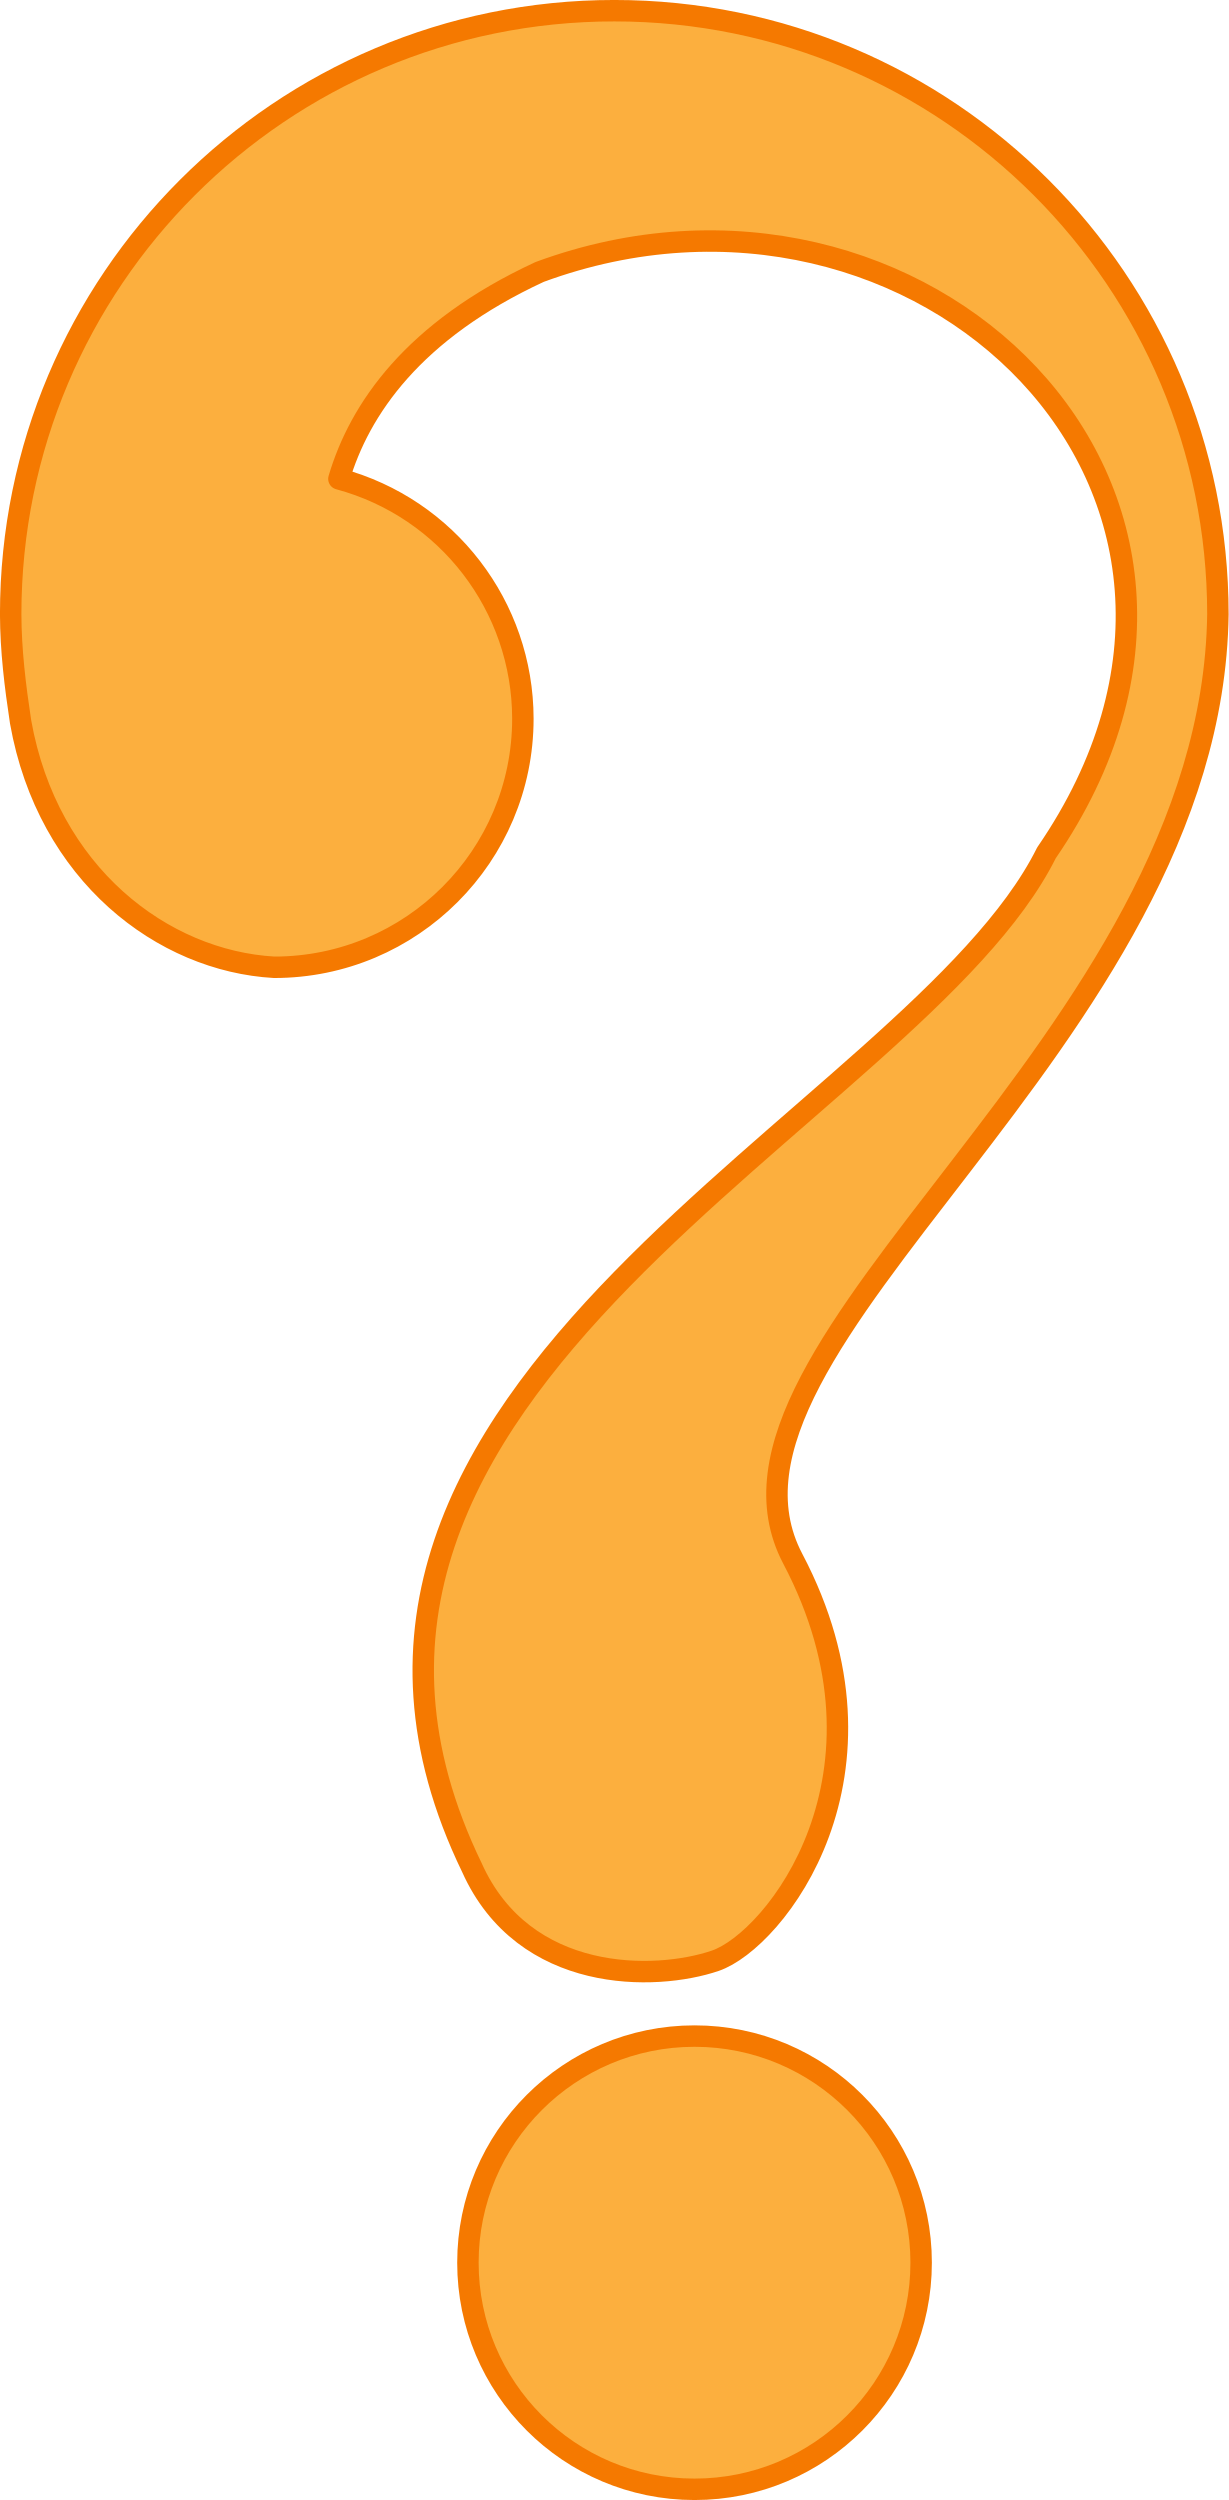
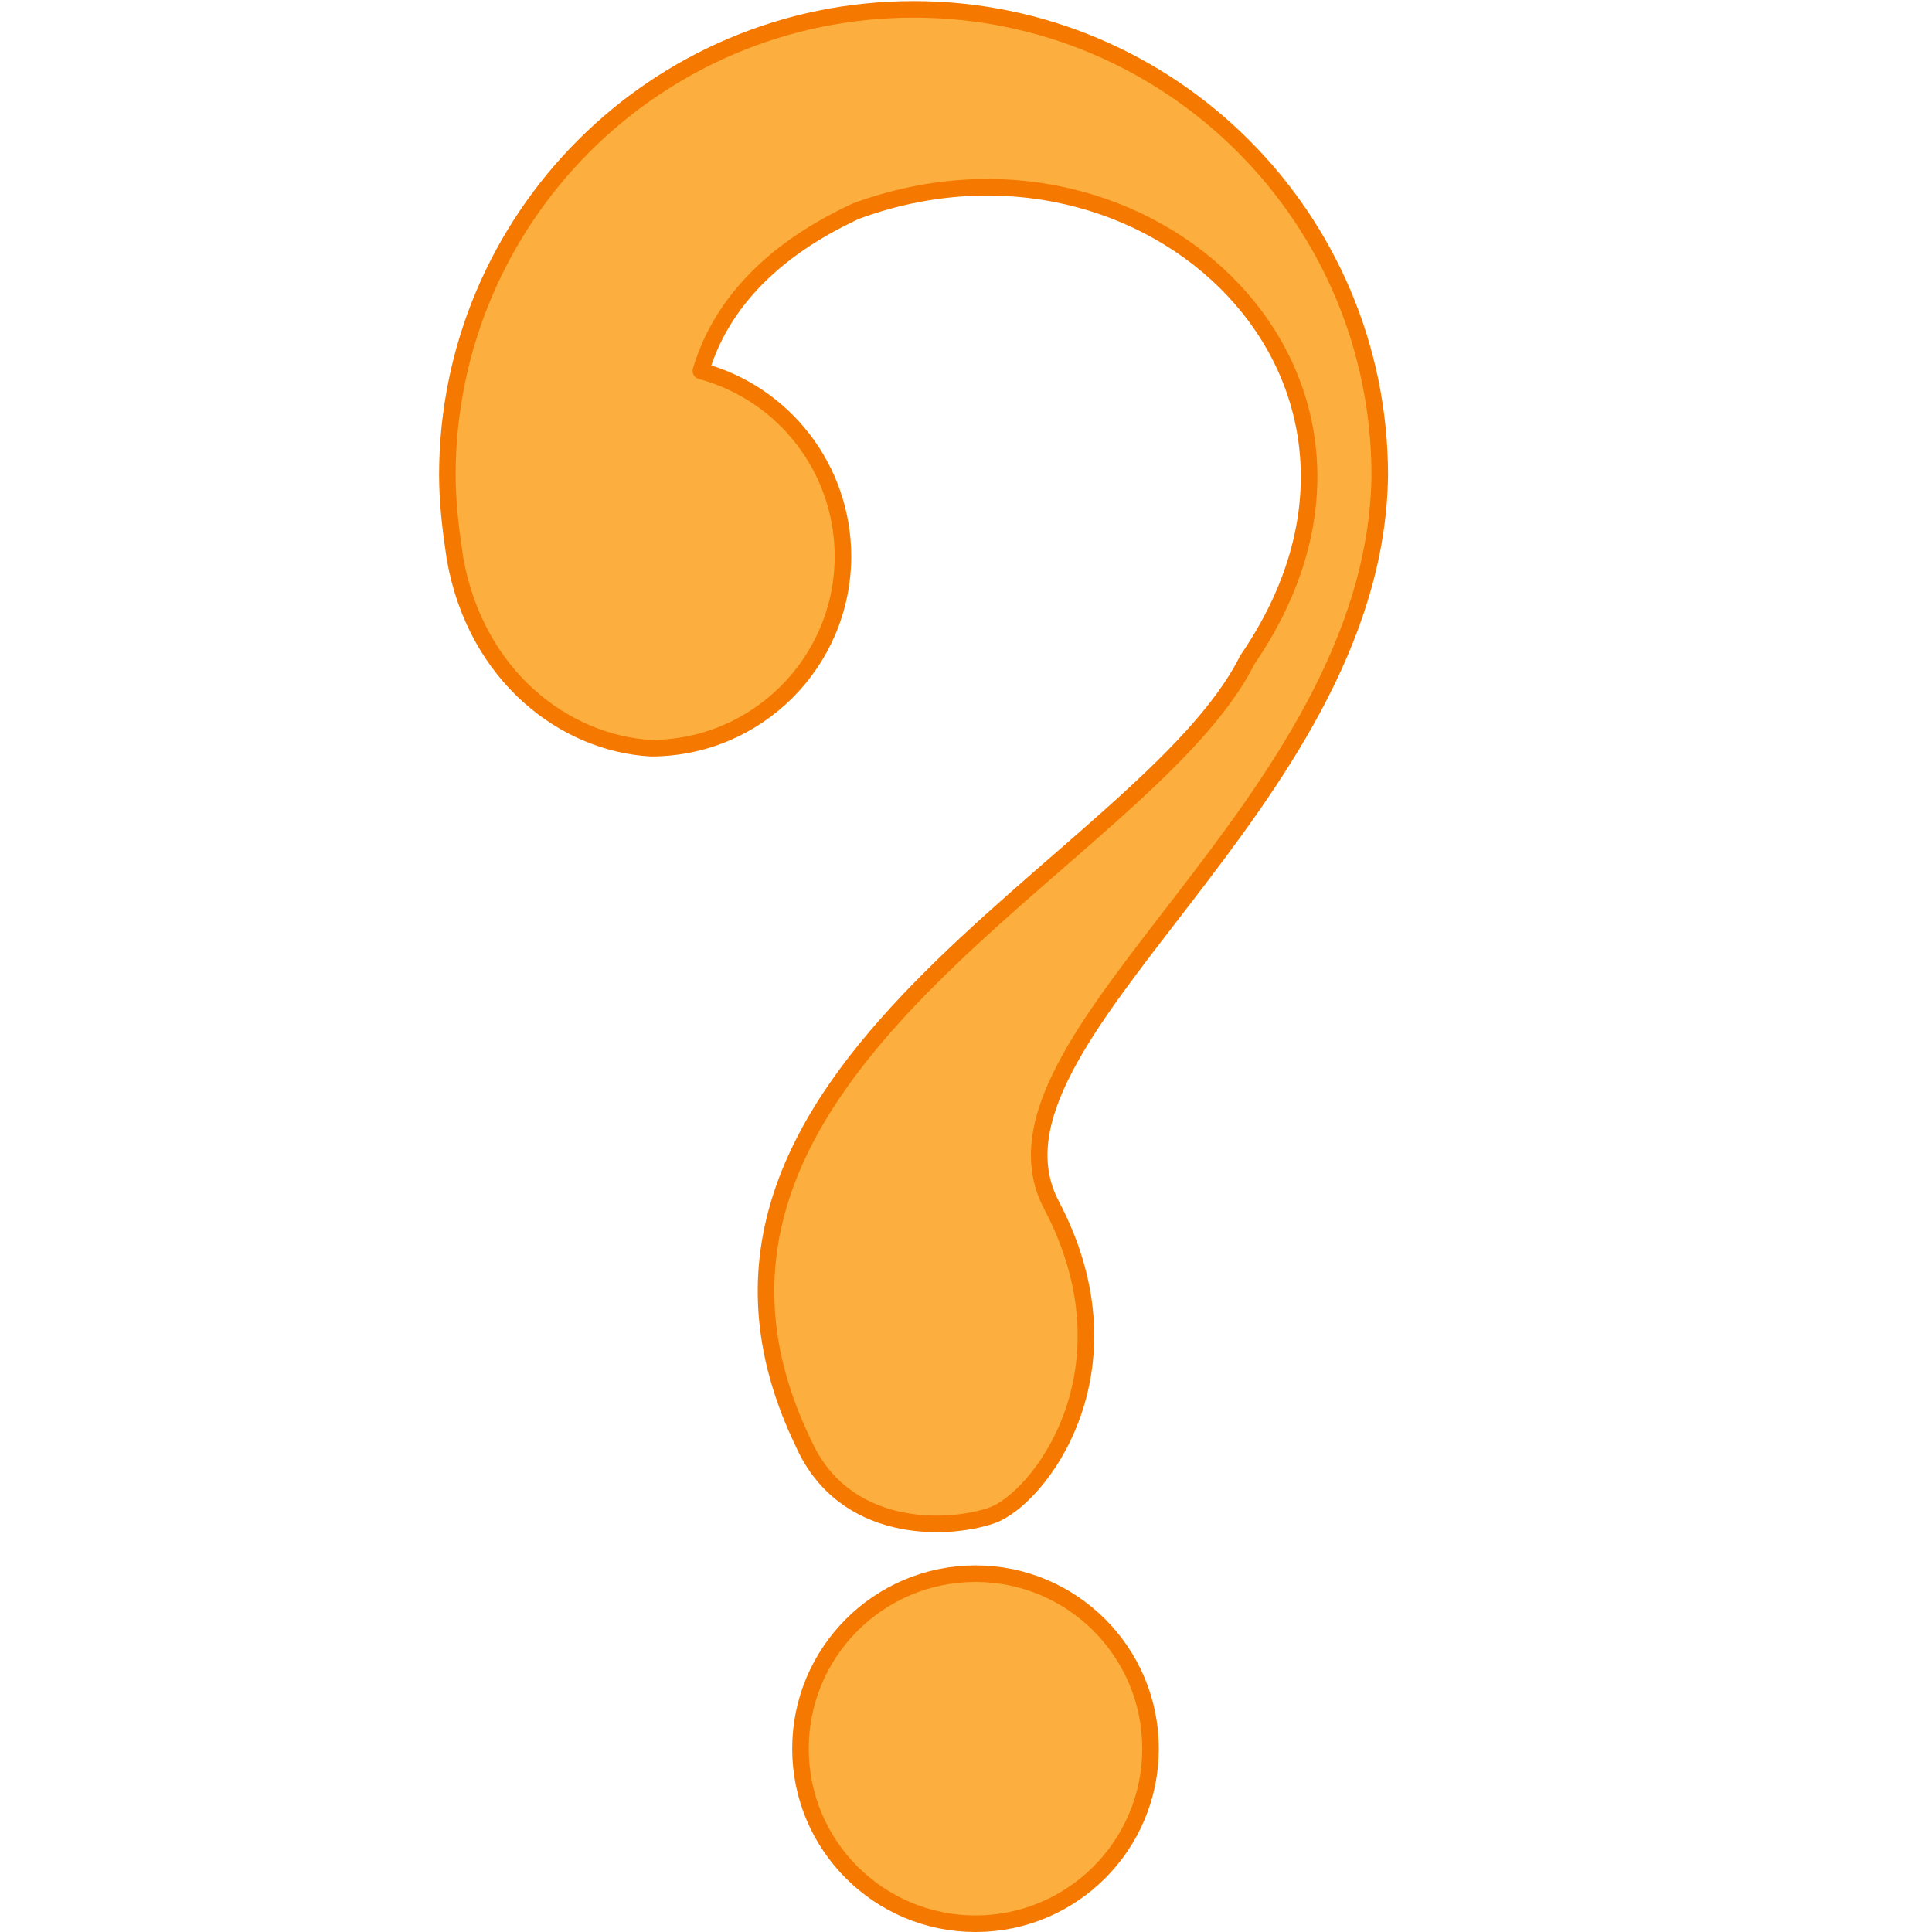
- <svg xmlns="http://www.w3.org/2000/svg" width="25.732mm" height="52.358mm" viewBox="0 0 25.732 52.358" version="1.1" id="svg125">
+ <svg xmlns="http://www.w3.org/2000/svg" width="198" height="198" viewBox="0 0 52.388 52.388" version="1.1" id="svg125">
  <defs id="defs119" />
-   <g id="layer1" transform="translate(-95.99129,-113.5829)">
-     <path style="opacity:1;fill:#fcaf3e;fill-opacity:1;stroke:#f57900;stroke-width:0.449;stroke-linecap:round;stroke-linejoin:round;stroke-miterlimit:4;stroke-dasharray:none;stroke-dashoffset:0;stroke-opacity:1" d="m 108.857,113.807 c -6.982,-1.6e-4 -12.642,5.66 -12.642,12.641 0.002,0.755 0.094,1.504 0.207,2.25 0.568,3.201 2.986,5.012 5.312,5.143 2.876,4e-5 5.208,-2.331 5.208,-5.207 -0.003,-2.352 -1.582,-4.41 -3.853,-5.022 0.43,-1.455 1.552,-3.106 4.205,-4.334 7.946,-2.925 15.817,4.587 10.613,12.167 -2.775,5.574 -16.924,11.153 -12.032,21.252 1.092,2.436 3.843,2.377 5.095,1.951 1.251,-0.426 4,-3.906 1.625,-8.419 -2.375,-4.512 8.781,-10.793 8.903,-19.781 -9e-5,-6.981 -5.66,-12.641 -12.641,-12.641 z" id="path4160" />
-     <circle style="opacity:1;fill:#fcaf3e;fill-opacity:1;stroke:#f57900;stroke-width:0.449;stroke-linecap:round;stroke-linejoin:round;stroke-miterlimit:4;stroke-dasharray:none;stroke-dashoffset:0;stroke-opacity:1" id="path4172" cx="110.537" cy="160.971" r="4.746" />
+   <g id="layer1" transform="translate(-95.99129,-113.5534)">
+     <path style="opacity:1;fill:#fcaf3e;fill-opacity:1;stroke:#f57900;stroke-width:0.449;stroke-linecap:round;stroke-linejoin:round;stroke-miterlimit:4;stroke-dasharray:none;stroke-dashoffset:0;stroke-opacity:1" d="m 120.764,113.807 c -6.982,-1.6e-4 -12.642,5.66 -12.642,12.641 0.002,0.755 0.094,1.504 0.207,2.25 0.568,3.201 2.986,5.012 5.312,5.143 2.876,4e-5 5.208,-2.331 5.208,-5.207 -0.003,-2.352 -1.582,-4.41 -3.853,-5.022 0.43,-1.455 1.552,-3.106 4.205,-4.334 7.946,-2.925 15.817,4.587 10.613,12.167 -2.775,5.574 -16.924,11.153 -12.032,21.252 1.092,2.436 3.843,2.377 5.095,1.951 1.251,-0.426 4,-3.906 1.625,-8.419 -2.375,-4.512 8.781,-10.793 8.903,-19.781 -9e-5,-6.981 -5.66,-12.641 -12.641,-12.641 z" id="path4160" />
+     <circle style="opacity:1;fill:#fcaf3e;fill-opacity:1;stroke:#f57900;stroke-width:0.449;stroke-linecap:round;stroke-linejoin:round;stroke-miterlimit:4;stroke-dasharray:none;stroke-dashoffset:0;stroke-opacity:1" id="path4172" cx="122.443" cy="160.971" r="4.746" />
  </g>
</svg>
